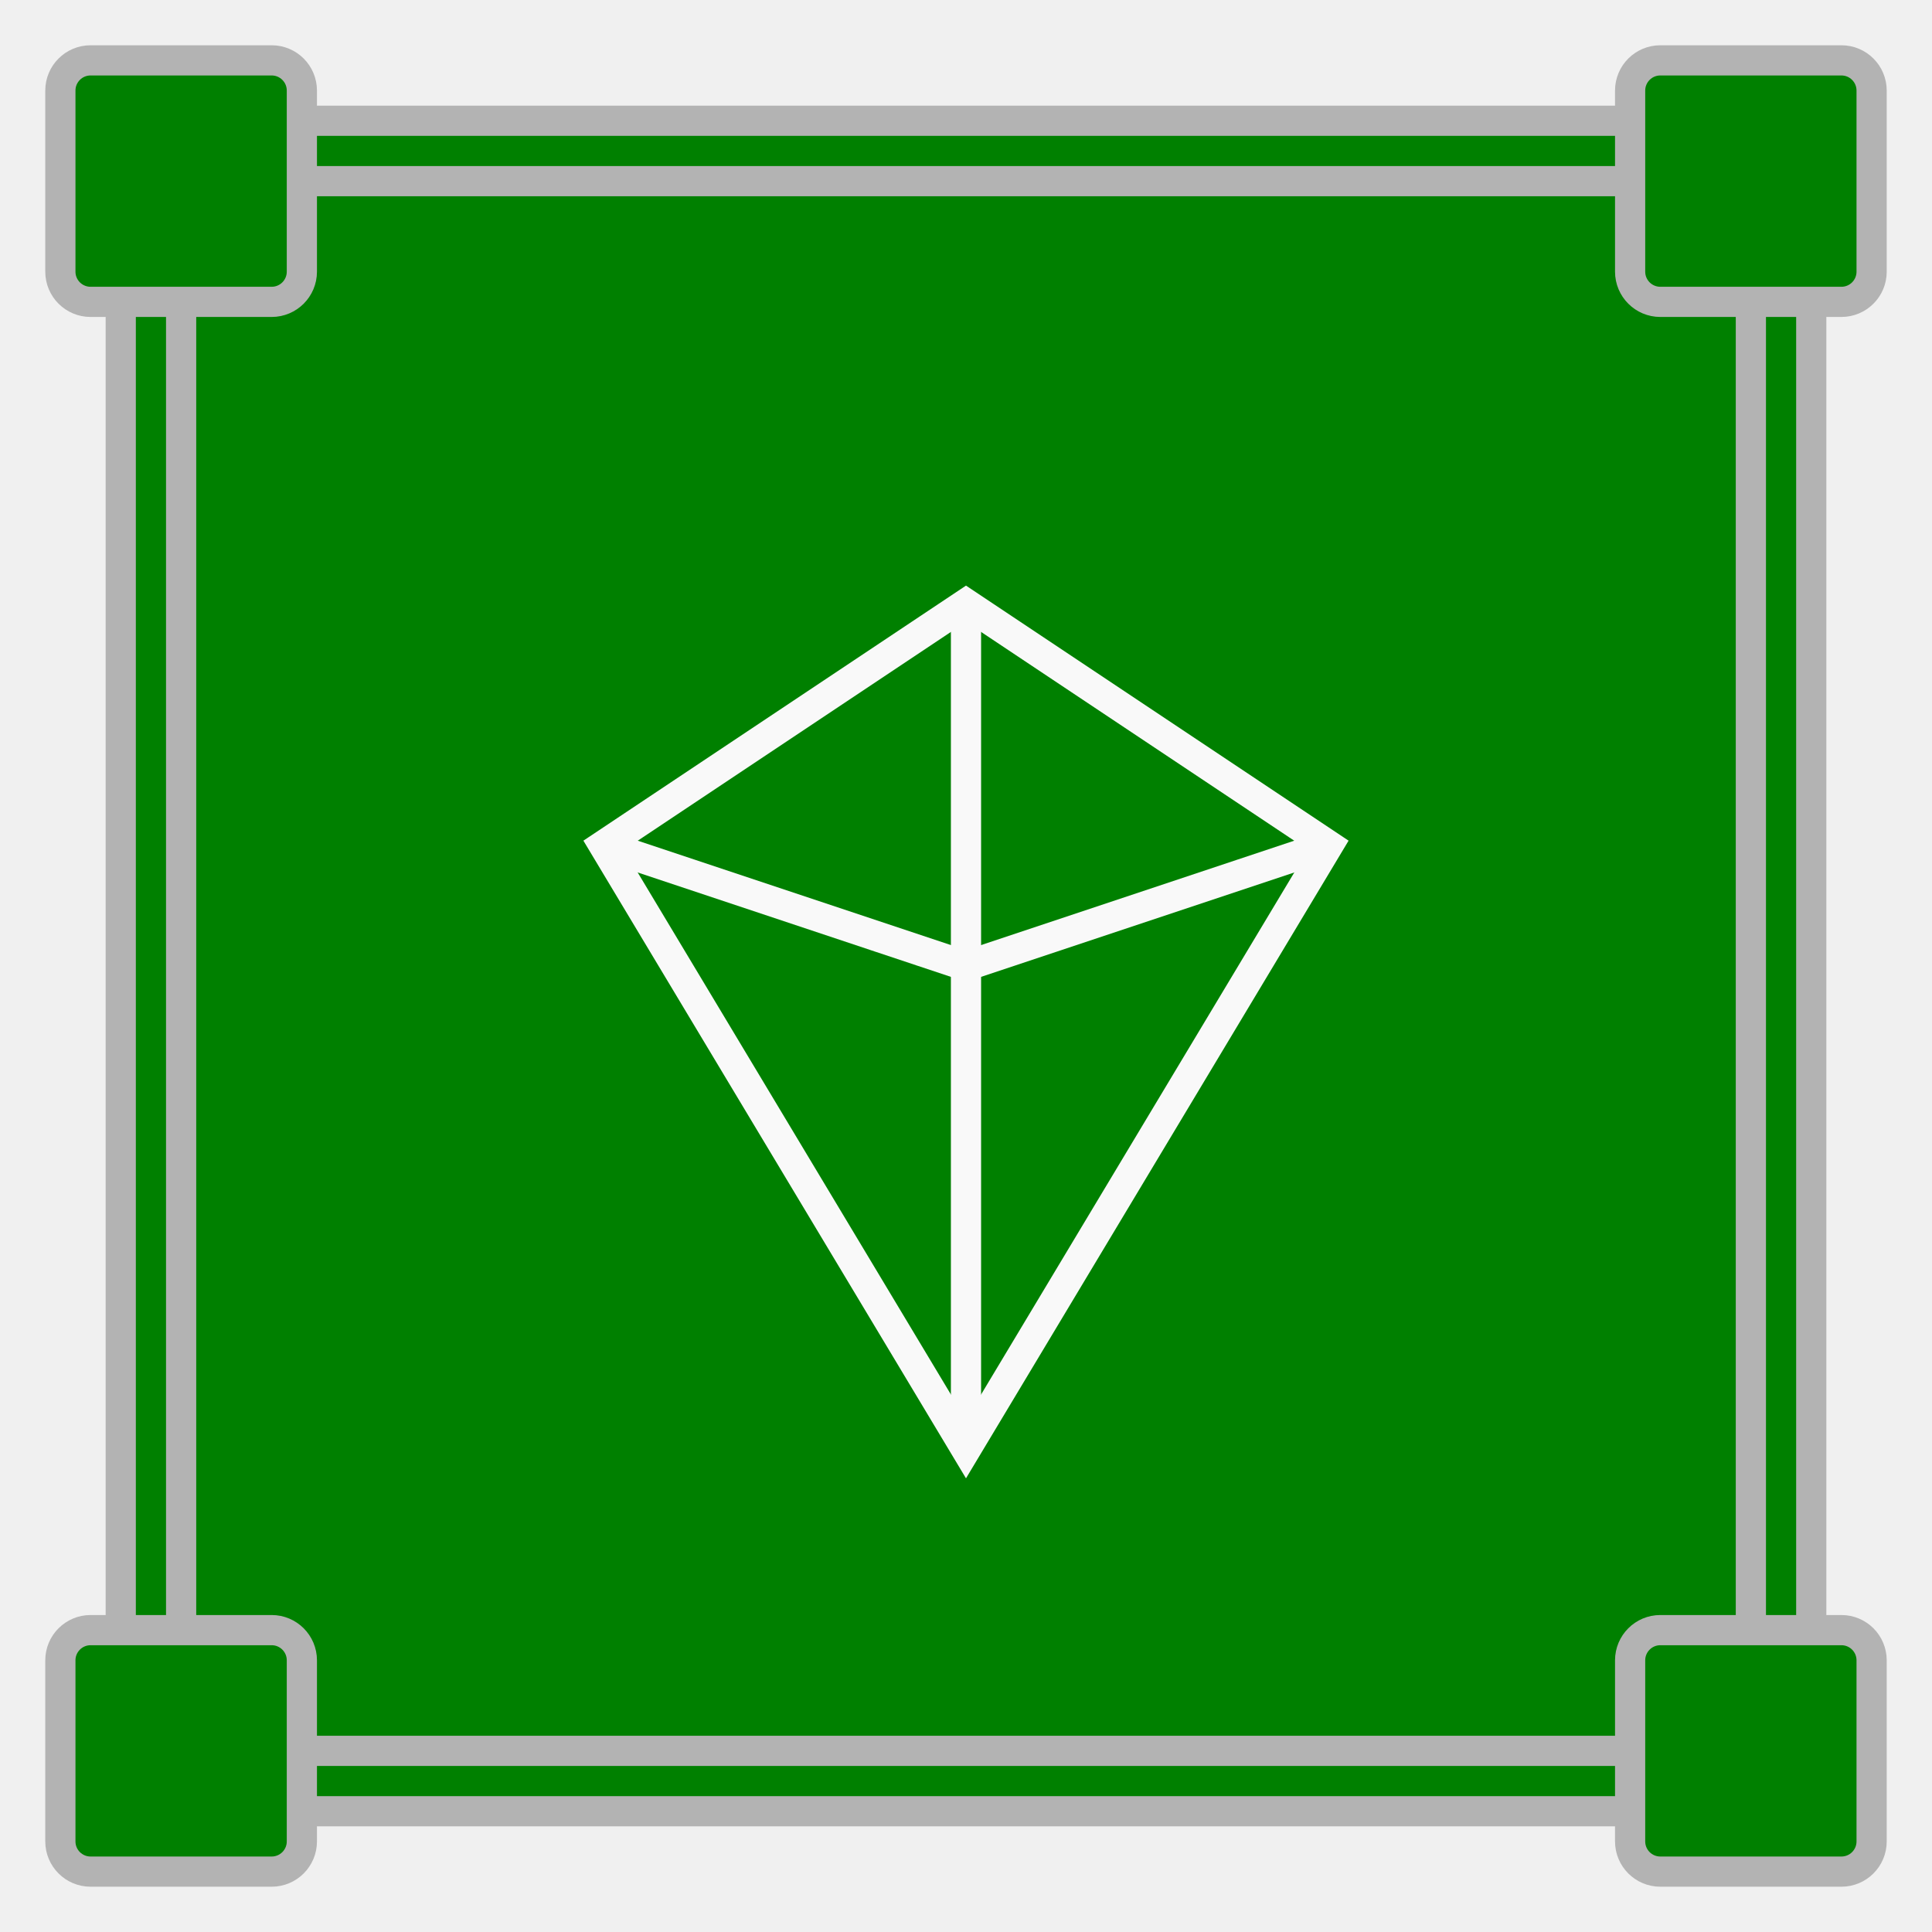
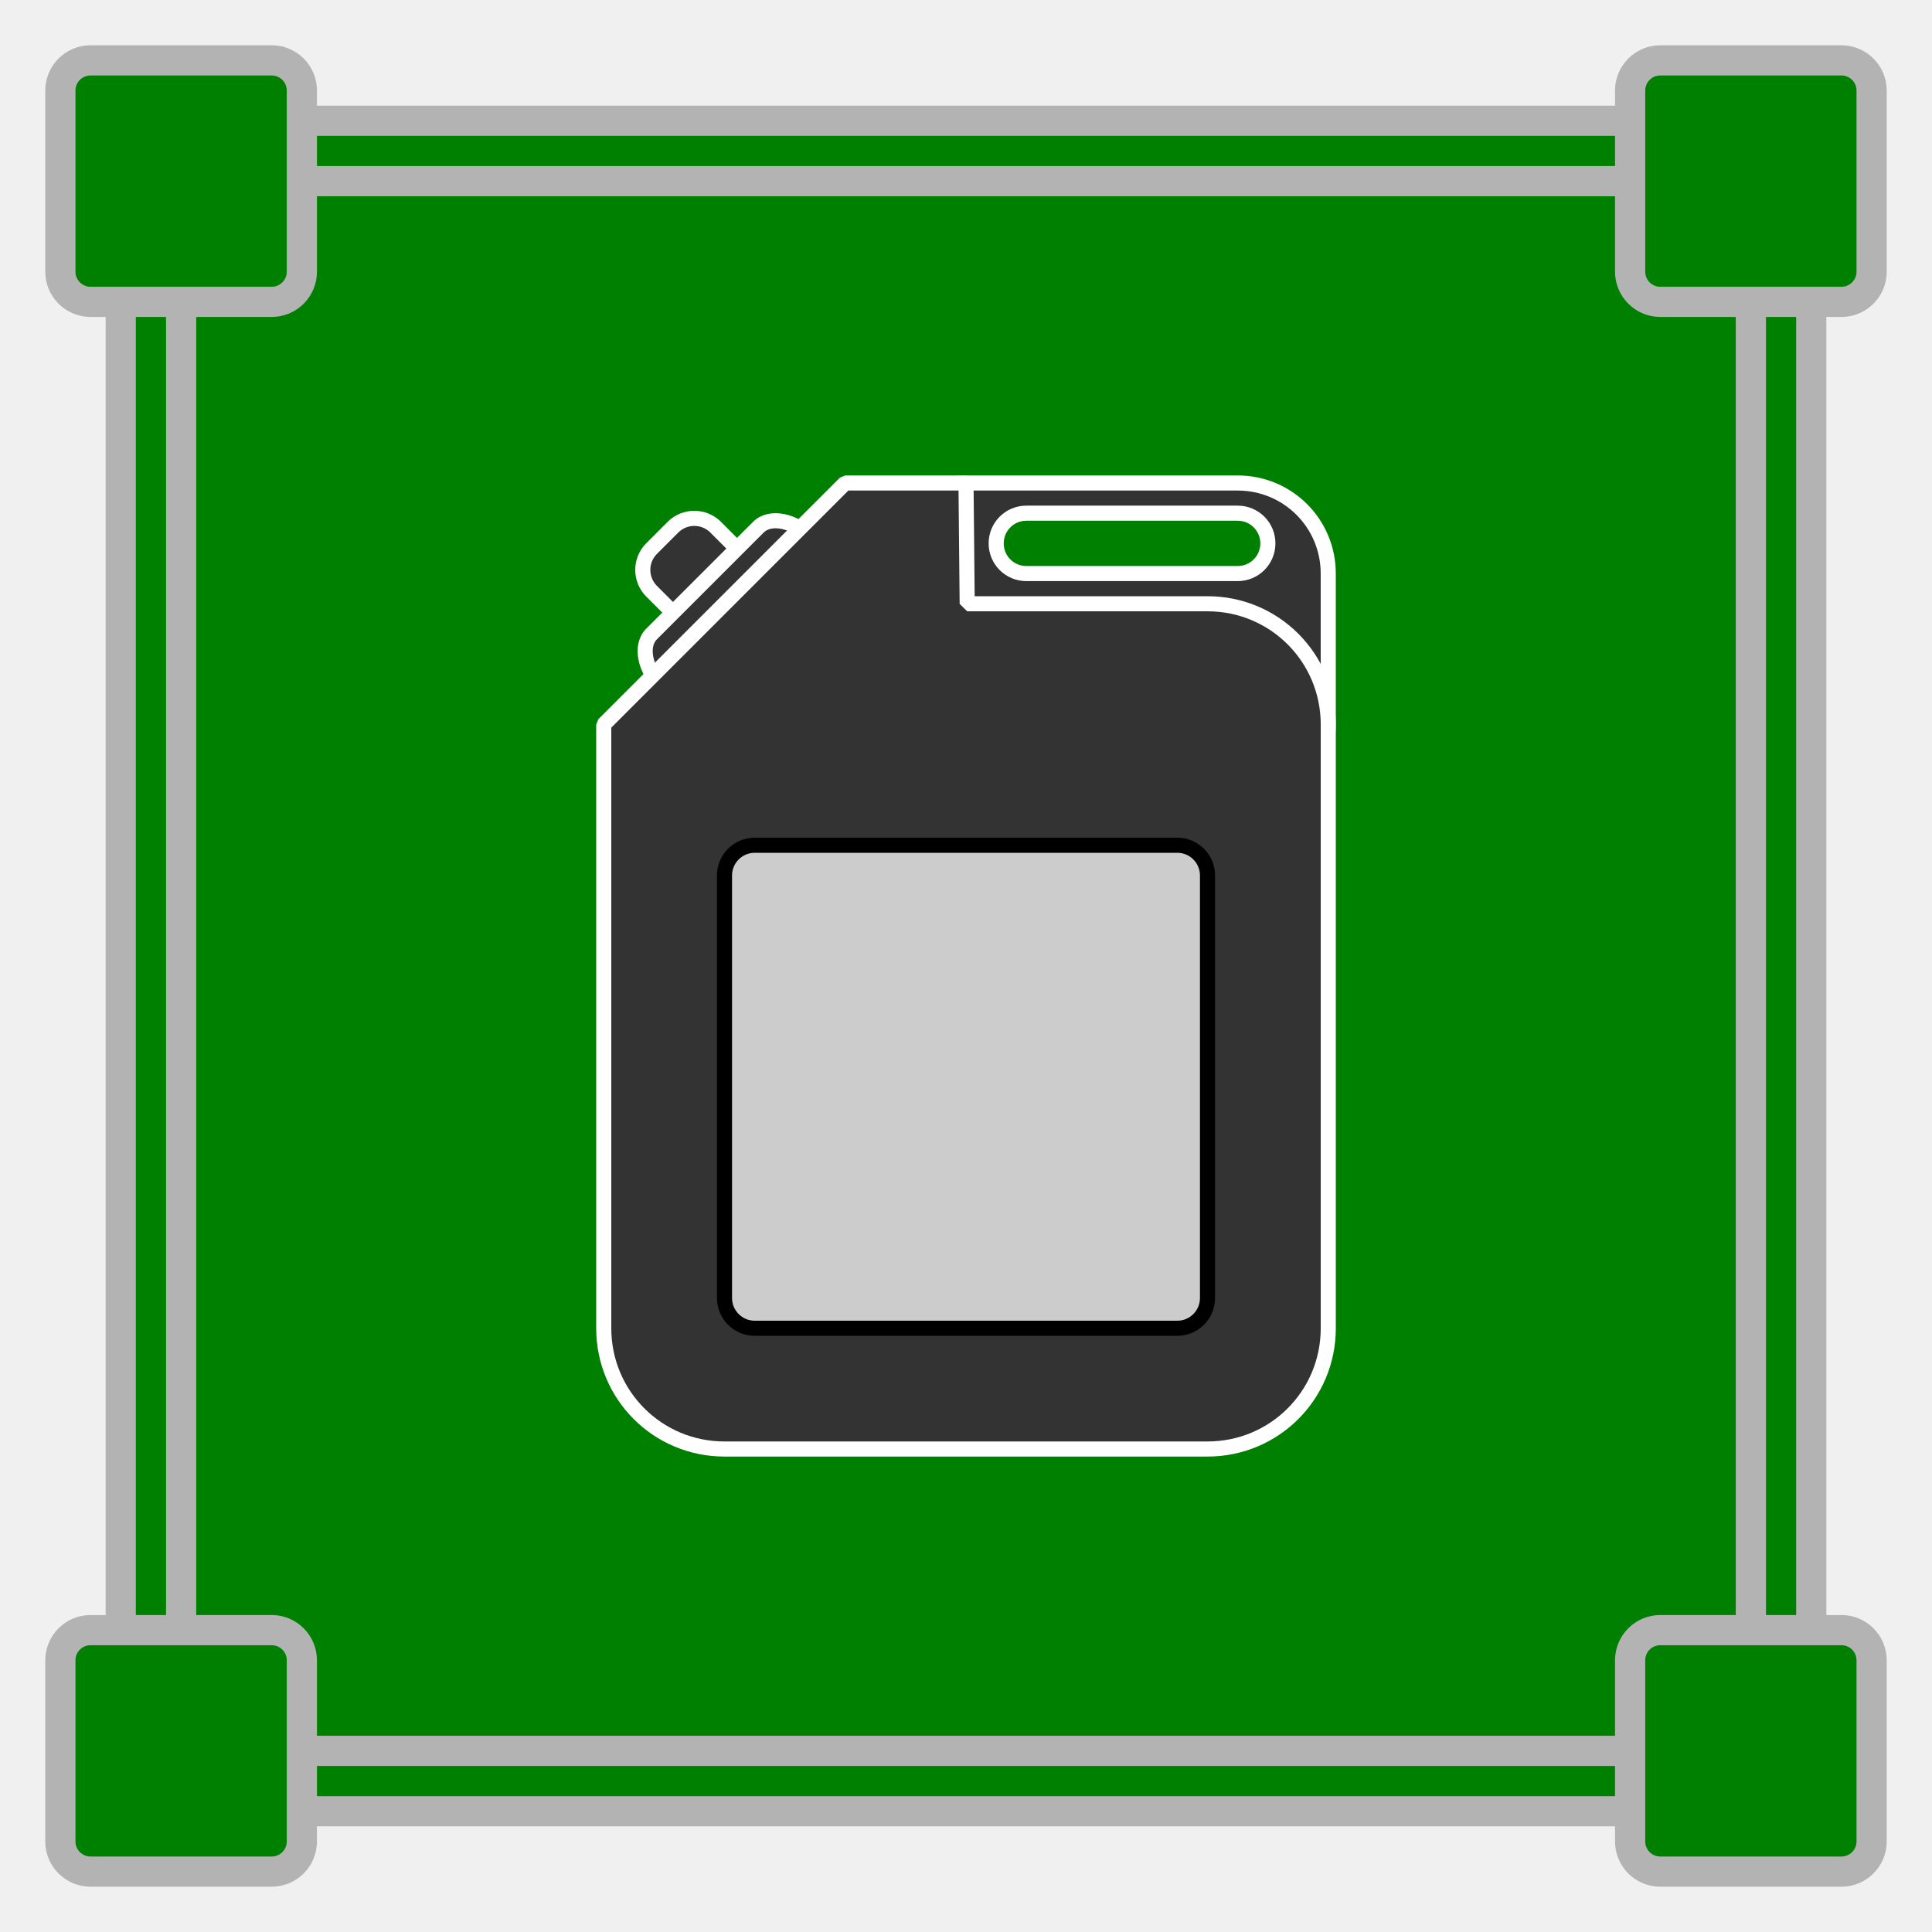
<svg xmlns="http://www.w3.org/2000/svg" width="512" height="512" viewBox="0 0 135.467 135.467" version="1.1" id="svg8">
  <defs id="defs2">
    <marker style="overflow:visible;" id="Arrow1Mend" refX="0.0" refY="0.0" orient="auto">
      <path transform="scale(0.4) rotate(180) translate(10,0)" style="fill-rule:evenodd;stroke:#ffffff;stroke-width:1pt;stroke-opacity:1;fill:#ffffff;fill-opacity:1" d="M 0.0,0.0 L 5.0,-5.0 L -12.5,0.0 L 5.0,5.0 L 0.0,0.0 z " id="path868" />
    </marker>
    <marker style="overflow:visible;" id="marker1227" refX="0.0" refY="0.0" orient="auto">
      <path transform="scale(0.8) rotate(180) translate(12.5,0)" style="fill-rule:evenodd;stroke:#ffffff;stroke-width:1pt;stroke-opacity:1;fill:#ffffff;fill-opacity:1" d="M 0.0,0.0 L 5.0,-5.0 L -12.5,0.0 L 5.0,5.0 L 0.0,0.0 z " id="path1225" />
    </marker>
    <marker style="overflow:visible;" id="Arrow1Lend" refX="0.0" refY="0.0" orient="auto">
      <path transform="scale(0.8) rotate(180) translate(12.5,0)" style="fill-rule:evenodd;stroke:#ffffff;stroke-width:1pt;stroke-opacity:1;fill:#ffffff;fill-opacity:1" d="M 0.0,0.0 L 5.0,-5.0 L -12.5,0.0 L 5.0,5.0 L 0.0,0.0 z " id="path862" />
    </marker>
  </defs>
  <g id="layer2">
    <rect style="opacity:0.997;fill:#008000;fill-opacity:1;stroke:#b3b3b3;stroke-width:2.117;stroke-miterlimit:4;stroke-dasharray:none;stroke-opacity:1;stop-color:#000000" id="rect957" width="118.533" height="118.533" x="8.467" y="8.467" rx="8.467" ry="8.467" />
    <rect style="opacity:0.997;fill:#008000;fill-opacity:1;stroke:#b3b3b3;stroke-width:2.117;stroke-miterlimit:4;stroke-dasharray:none;stroke-opacity:1;stop-color:#000000" id="rect1598" width="110.067" height="110.067" x="12.7" y="12.7" rx="2.117" ry="2.117" />
    <rect style="opacity:0.997;fill:#008000;fill-opacity:1;stroke:#b3b3b3;stroke-width:2.117;stroke-miterlimit:4;stroke-dasharray:none;stroke-opacity:1;stop-color:#000000" id="rect1295" width="16.933" height="16.933" x="4.233" y="4.233" rx="2.117" ry="2.117" />
    <rect style="opacity:0.997;fill:#008000;fill-opacity:1;stroke:#b3b3b3;stroke-width:2.117;stroke-miterlimit:4;stroke-dasharray:none;stroke-opacity:1;stop-color:#000000" id="rect1295-0" width="16.933" height="16.933" x="114.3" y="4.233" rx="2.117" ry="2.117" />
    <rect style="opacity:0.997;fill:#008000;fill-opacity:1;stroke:#b3b3b3;stroke-width:2.117;stroke-miterlimit:4;stroke-dasharray:none;stroke-opacity:1;stop-color:#000000" id="rect1295-6" width="16.933" height="16.933" x="4.233" y="114.3" rx="2.117" ry="2.117" />
    <rect style="opacity:0.997;fill:#008000;fill-opacity:1;stroke:#b3b3b3;stroke-width:2.117;stroke-miterlimit:4;stroke-dasharray:none;stroke-opacity:1;stop-color:#000000" id="rect1295-2" width="16.933" height="16.933" x="114.3" y="114.3" rx="2.117" ry="2.117" />
  </g>
  <g id="layer1">
-     <path style="opacity:0.997;fill:none;stroke:#f9f9f9;stroke-width:2.117;stroke-opacity:1;stop-color:#000000" d="m 67.733,42.333 -25.4,16.933 25.4,42.333 25.4,-42.333 z" id="path1136" />
-     <path style="opacity:0.997;fill:none;stroke:#f9f9f9;stroke-width:2.117;stroke-opacity:1;stop-color:#000000" d="m 42.333,59.267 25.4,8.467 25.4,-8.467" id="path1138" />
-     <path style="opacity:0.997;fill:none;stroke:#f9f9f9;stroke-width:2.117;stroke-opacity:1;stop-color:#000000" d="m 67.733,42.333 1e-6,59.267" id="path1140" />
+     <path id="rect1709" style="opacity:0.997;fill:#333333;stroke:#ffffff;stroke-width:4;stroke-linecap:round;stroke-linejoin:bevel;stroke-miterlimit:4;stroke-dasharray:none;stroke-opacity:1;stop-color:#000000" d="M 256 128 C 242.704 128 232 138.704 232 152 L 232 192 C 232 205.296 242.704 216 256 216 L 328 216 C 341.296 216 352 205.296 352 192 L 352 152 C 352 138.704 341.296 128 328 128 L 256 128 z M 272 136 L 328 136 C 332.432 136 336 139.568 336 144 C 336 148.432 332.432 152 328 152 L 272 152 C 267.568 152 264 148.432 264 144 C 264 139.568 267.568 136 272 136 z " transform="scale(0.2645833)" />
+     <g id="g2216" transform="rotate(-45,52.29671,45.9467)">
+       <rect style="opacity:0.997;fill:#333333;stroke:#ffffff;stroke-width:1.058;stroke-linecap:round;stroke-linejoin:bevel;stroke-miterlimit:4;stroke-dasharray:none;stroke-opacity:1;stop-color:#000000" id="rect1816-6" width="6.35" height="6.35" x="50.8" y="35.983" rx="2.117" ry="2.117" />
+       <rect style="opacity:0.997;fill:#333333;stroke:#ffffff;stroke-width:1.058;stroke-linecap:round;stroke-linejoin:bevel;stroke-miterlimit:4;stroke-dasharray:none;stroke-opacity:1;stop-color:#000000" id="rect1816" width="14.817" height="6.35" x="46.567" y="40.217" rx="2.117" ry="4.233" />
+     </g>
+     <path id="rect959" style="opacity:0.997;fill:#333333;stroke:#ffffff;stroke-width:1.058;stroke-linecap:round;stroke-linejoin:bevel;stroke-opacity:1;stop-color:#000000" d="m 59.267,33.867 h 8.467 l 0.083,8.467 h 16.851 c 4.691,0 8.467,3.776 8.467,8.467 v 42.333 c 0,4.691 -3.776,8.467 -8.467,8.467 H 50.8 c -4.691,0 -8.467,-3.776 -8.467,-8.467 V 50.8 c 6.35,-6.35 10.254,-10.254 16.933,-16.933 z" />
+     <rect style="opacity:0.997;fill:#cccccc;stroke:#000000;stroke-width:1.058;stroke-linecap:round;stroke-linejoin:bevel;stroke-miterlimit:4;stroke-dasharray:none;stroke-opacity:1;stop-color:#000000" id="rect2240" width="33.867" height="33.867" x="50.8" y="59.267" rx="2.117" ry="2.117" />
  </g>
</svg>
